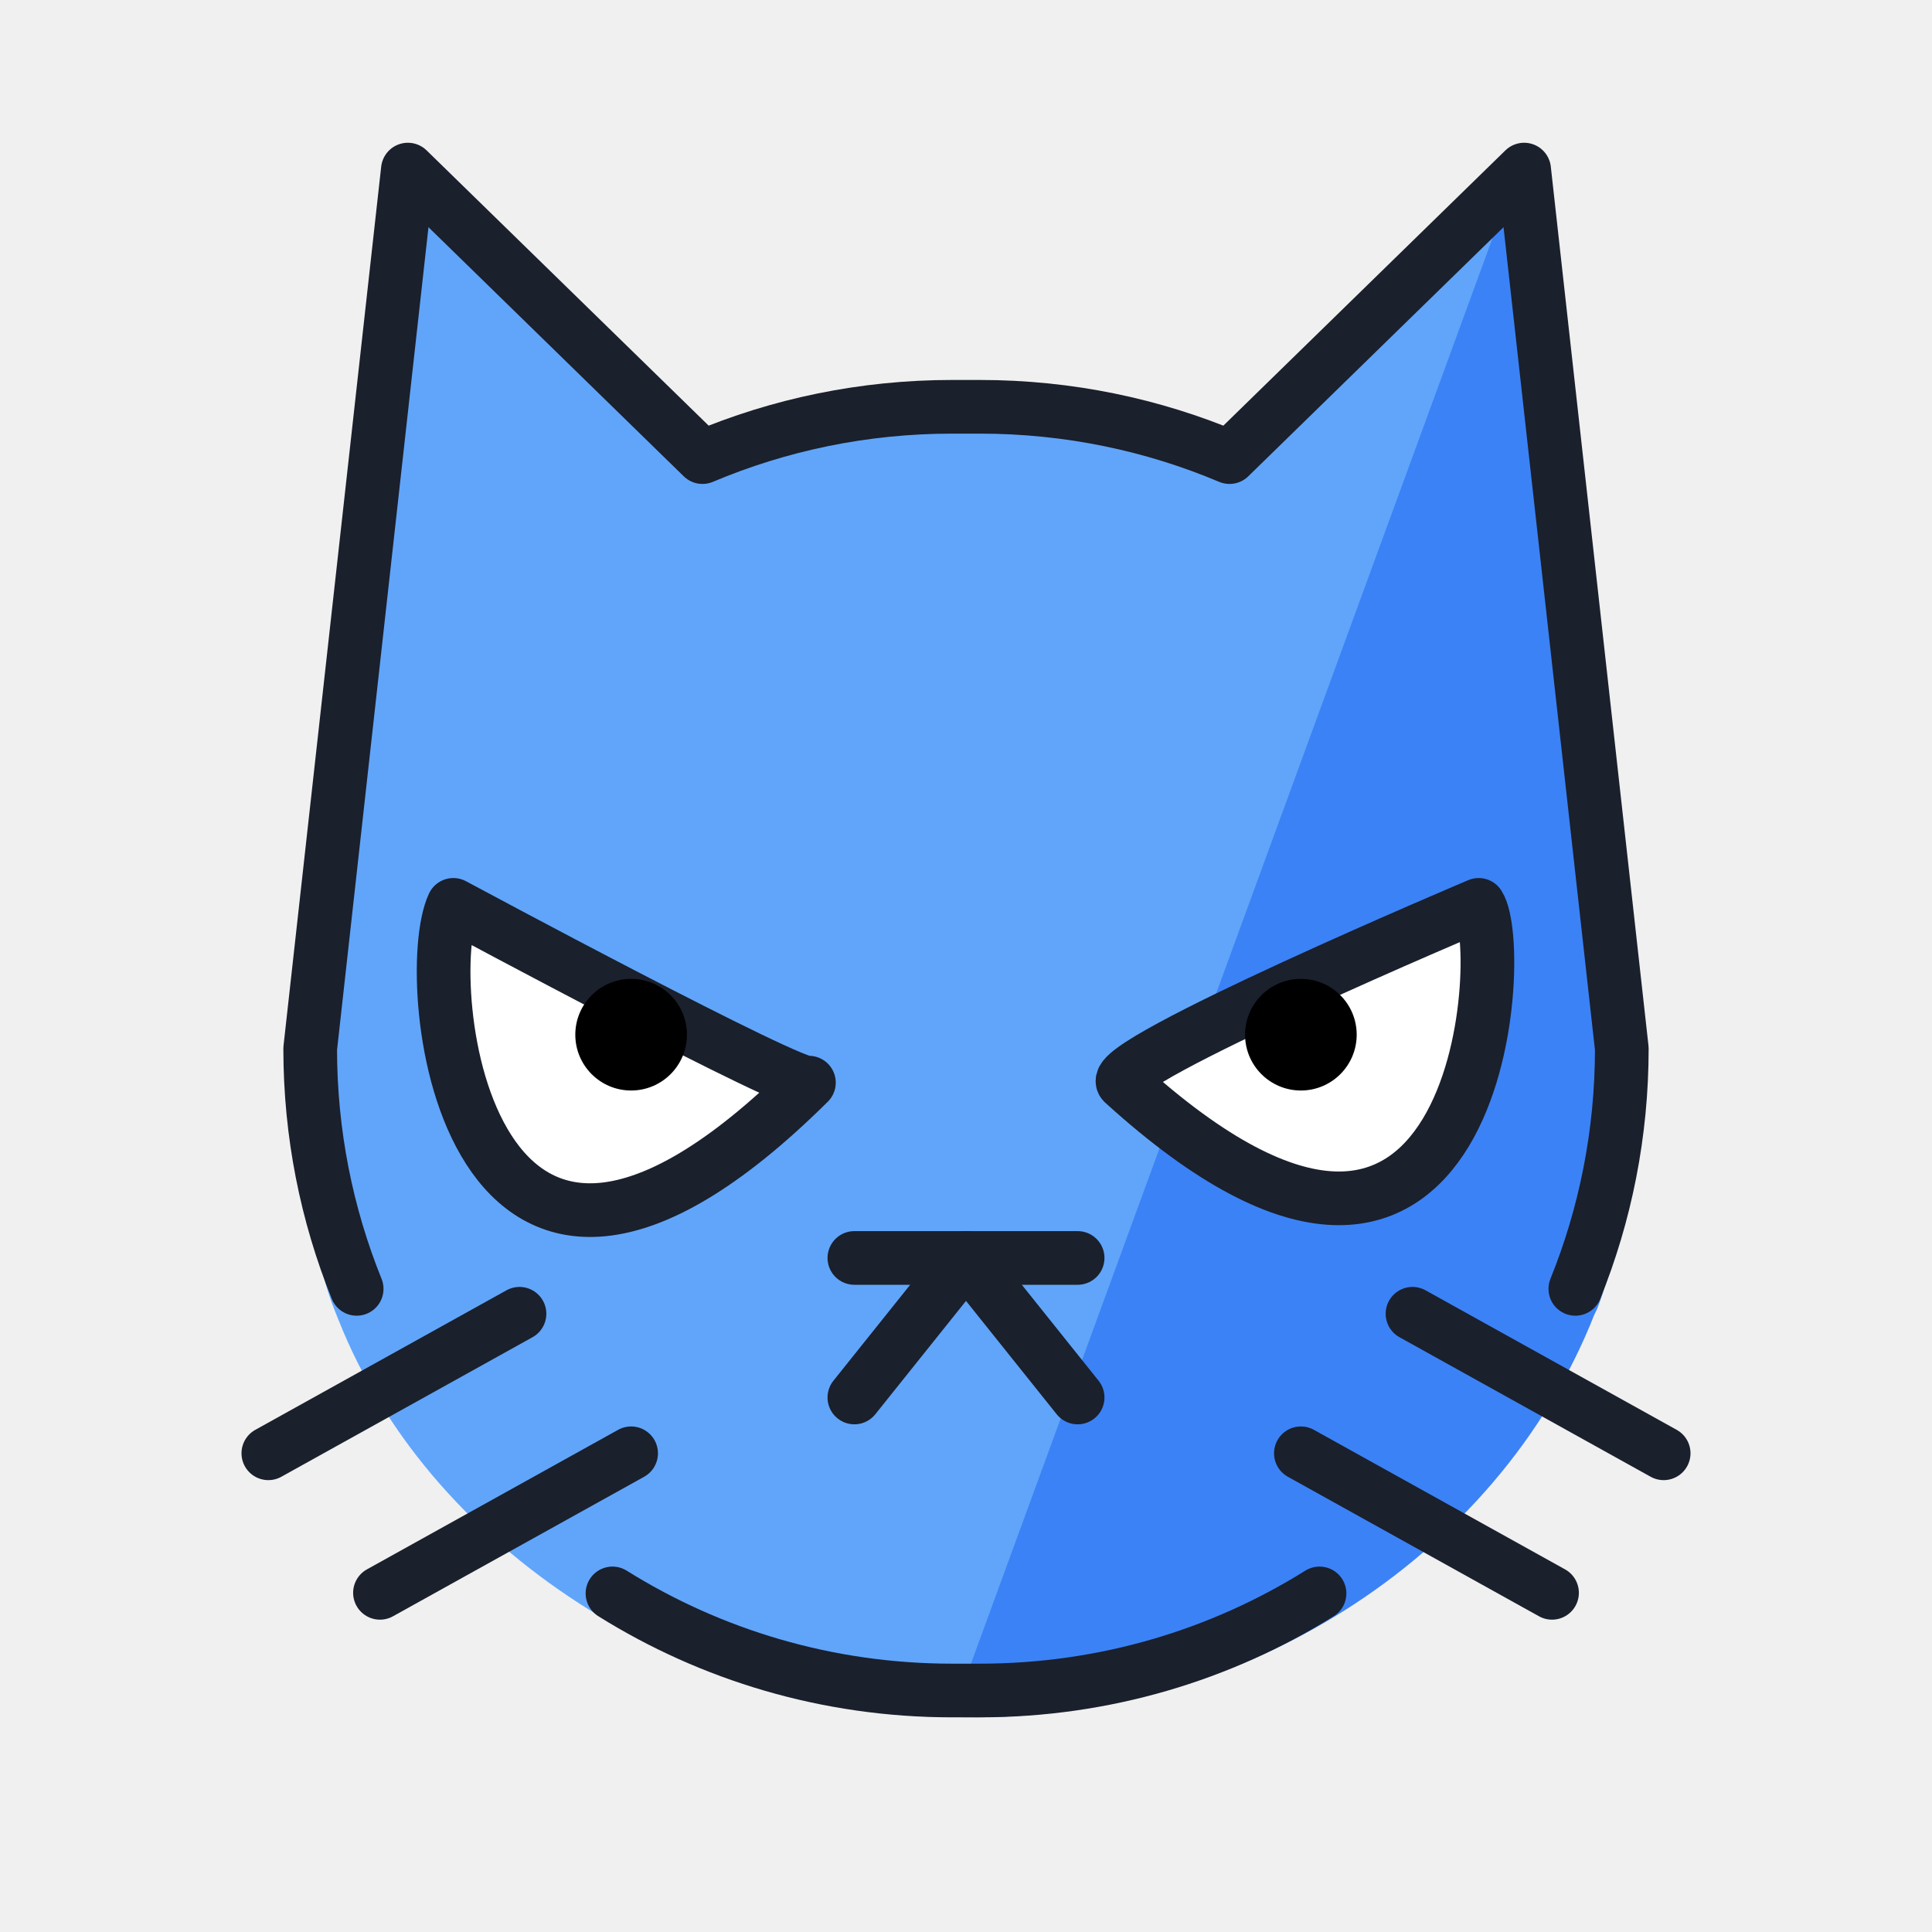
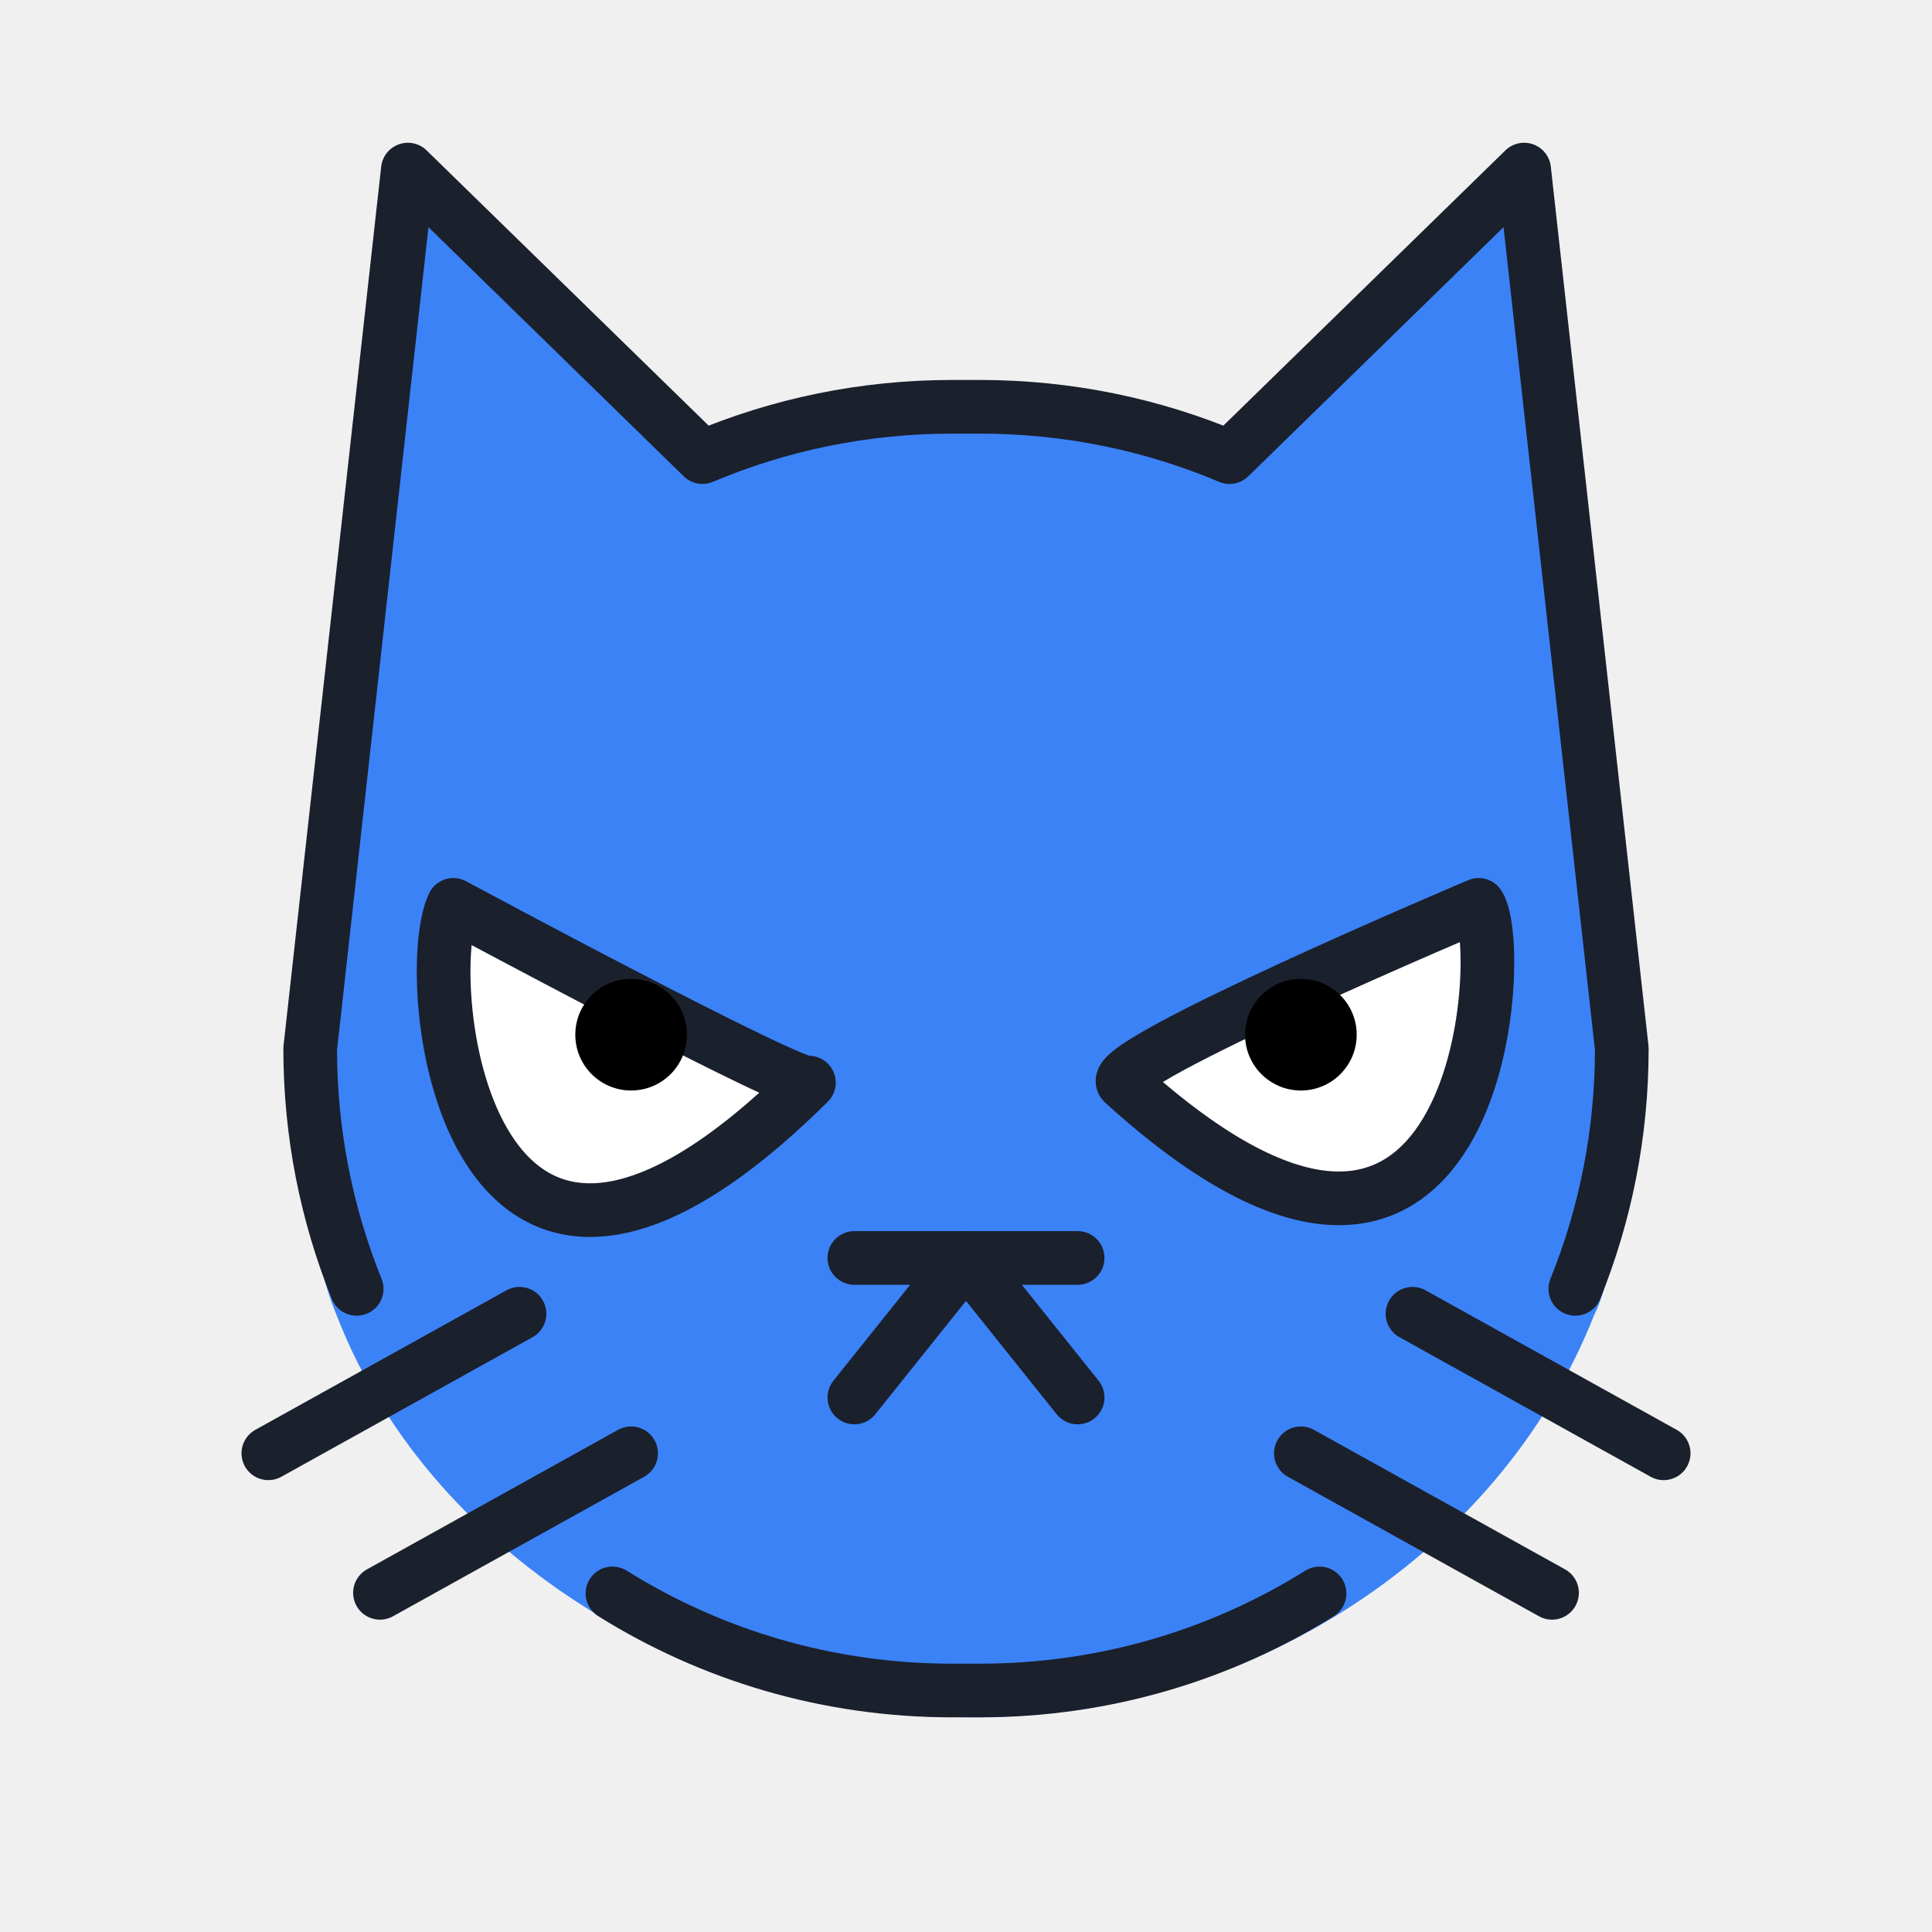
<svg xmlns="http://www.w3.org/2000/svg" id="emoji" viewBox="0 0 72 72">
  <g id="color">
-     <path fill="#60A5FA" d="M58.666,48.974c-3.598,9.117-12.631,15.013-23.207,15.013c-9.117,0-19.256-5.706-22.854-14.823 l-0.126-0.313c-1.141-2.86-0.957-6.36-0.957-9.632l3.667-32.371l10.228,10.08 c2.923-1.248,6.137-1.939,9.51-1.939H35.99c3.373,0,6.588,0.691,9.51,1.939L56.728,5.847l3.722,33.876 c0,3.272-0.628,6.397-1.771,9.257" />
+     <path fill="#3B82F6" d="M58.666,48.974c-3.598,9.117-12.631,15.013-23.207,15.013c-9.117,0-19.256-5.706-22.854-14.823 l-0.126-0.313c-1.141-2.86-0.957-6.36-0.957-9.632l3.667-32.371l10.228,10.08 c2.923-1.248,6.137-1.939,9.51-1.939H35.99c3.373,0,6.588,0.691,9.51,1.939L56.728,5.847l3.722,33.876 c0,3.272-0.628,6.397-1.771,9.257" />
    <path fill="#3B82F6" d="M35.458,63.986C46.067,64.329,55.812,58.124,59.41,49.007l0.111-0.231 c1.141-2.86,0.958-6.896,0.958-10.169l-3.75-32.76" />
    <path fill="#FFFFFF" d="M55.106,33.769c0,0-13.906,5.878-13.252,6.625C55.16,52.497,56.204,35.455,55.106,33.769z" />
    <path fill="#FFFFFF" d="M16.894,33.769c0,0,12.866,6.918,13.252,6.625C17.301,53.132,15.597,36.535,16.894,33.769z" />
  </g>
  <g id="hair" />
  <g id="skin" />
  <g id="skin-shadow" />
  <g id="line">
    <line x1="40.16" x2="36" y1="52.08" y2="46.88" fill="none" stroke="#1A202C" stroke-linecap="round" stroke-linejoin="round" stroke-miterlimit="10" stroke-width="2" />
    <line x1="31.84" x2="36" y1="52.08" y2="46.88" fill="none" stroke="#1A202C" stroke-linecap="round" stroke-linejoin="round" stroke-miterlimit="10" stroke-width="2" />
    <line x1="31.84" x2="40.16" y1="46.88" y2="46.88" fill="none" stroke="#1A202C" stroke-linecap="round" stroke-linejoin="round" stroke-miterlimit="10" stroke-width="2" />
    <path fill="none" stroke="#1A202C" stroke-linecap="round" stroke-linejoin="round" stroke-miterlimit="10" stroke-width="2" d="M55.106,33.722c0,0-13.906,5.878-13.252,6.625C55.16,52.45,56.204,35.408,55.106,33.722z" />
    <line x1="62" x2="52.64" y1="54.16" y2="48.96" fill="none" stroke="#1A202C" stroke-linecap="round" stroke-linejoin="round" stroke-miterlimit="10" stroke-width="2" />
    <line x1="57.84" x2="48.48" y1="59.36" y2="54.16" fill="none" stroke="#1A202C" stroke-linecap="round" stroke-linejoin="round" stroke-miterlimit="10" stroke-width="2" />
    <path fill="none" stroke="#1A202C" stroke-linecap="round" stroke-linejoin="round" stroke-miterlimit="10" stroke-width="2" d="M13.292,48.032c-1.117-2.765-1.732-5.787-1.732-8.952L15.2,6.32l10.98,10.715c2.858-1.207,6.001-1.875,9.3-1.875 h1.04c3.299,0,6.441,0.668,9.301,1.875L56.8,6.32l3.64,32.76c0,3.165-0.614,6.186-1.732,8.952" />
    <path fill="none" stroke="#1A202C" stroke-linecap="round" stroke-linejoin="round" stroke-miterlimit="10" stroke-width="2" d="M22.825,59.382C26.497,61.676,30.834,63,35.48,63h1.04c4.646,0,8.984-1.324,12.655-3.618" />
    <path fill="none" stroke="#1A202C" stroke-linecap="round" stroke-linejoin="round" stroke-miterlimit="10" stroke-width="2" d="M16.894,33.722c0,0,12.866,6.918,13.252,6.625C17.301,53.084,15.597,36.487,16.894,33.722z" />
    <line x1="10" x2="19.36" y1="54.16" y2="48.96" fill="none" stroke="#1A202C" stroke-linecap="round" stroke-linejoin="round" stroke-miterlimit="10" stroke-width="2" />
    <line x1="14.16" x2="23.52" y1="59.36" y2="54.16" fill="none" stroke="#1A202C" stroke-linecap="round" stroke-linejoin="round" stroke-miterlimit="10" stroke-width="2" />
    <circle cx="23.52" cy="38.56" r="2.08" />
    <circle cx="48.48" cy="38.56" r="2.08" />
  </g>
</svg>
